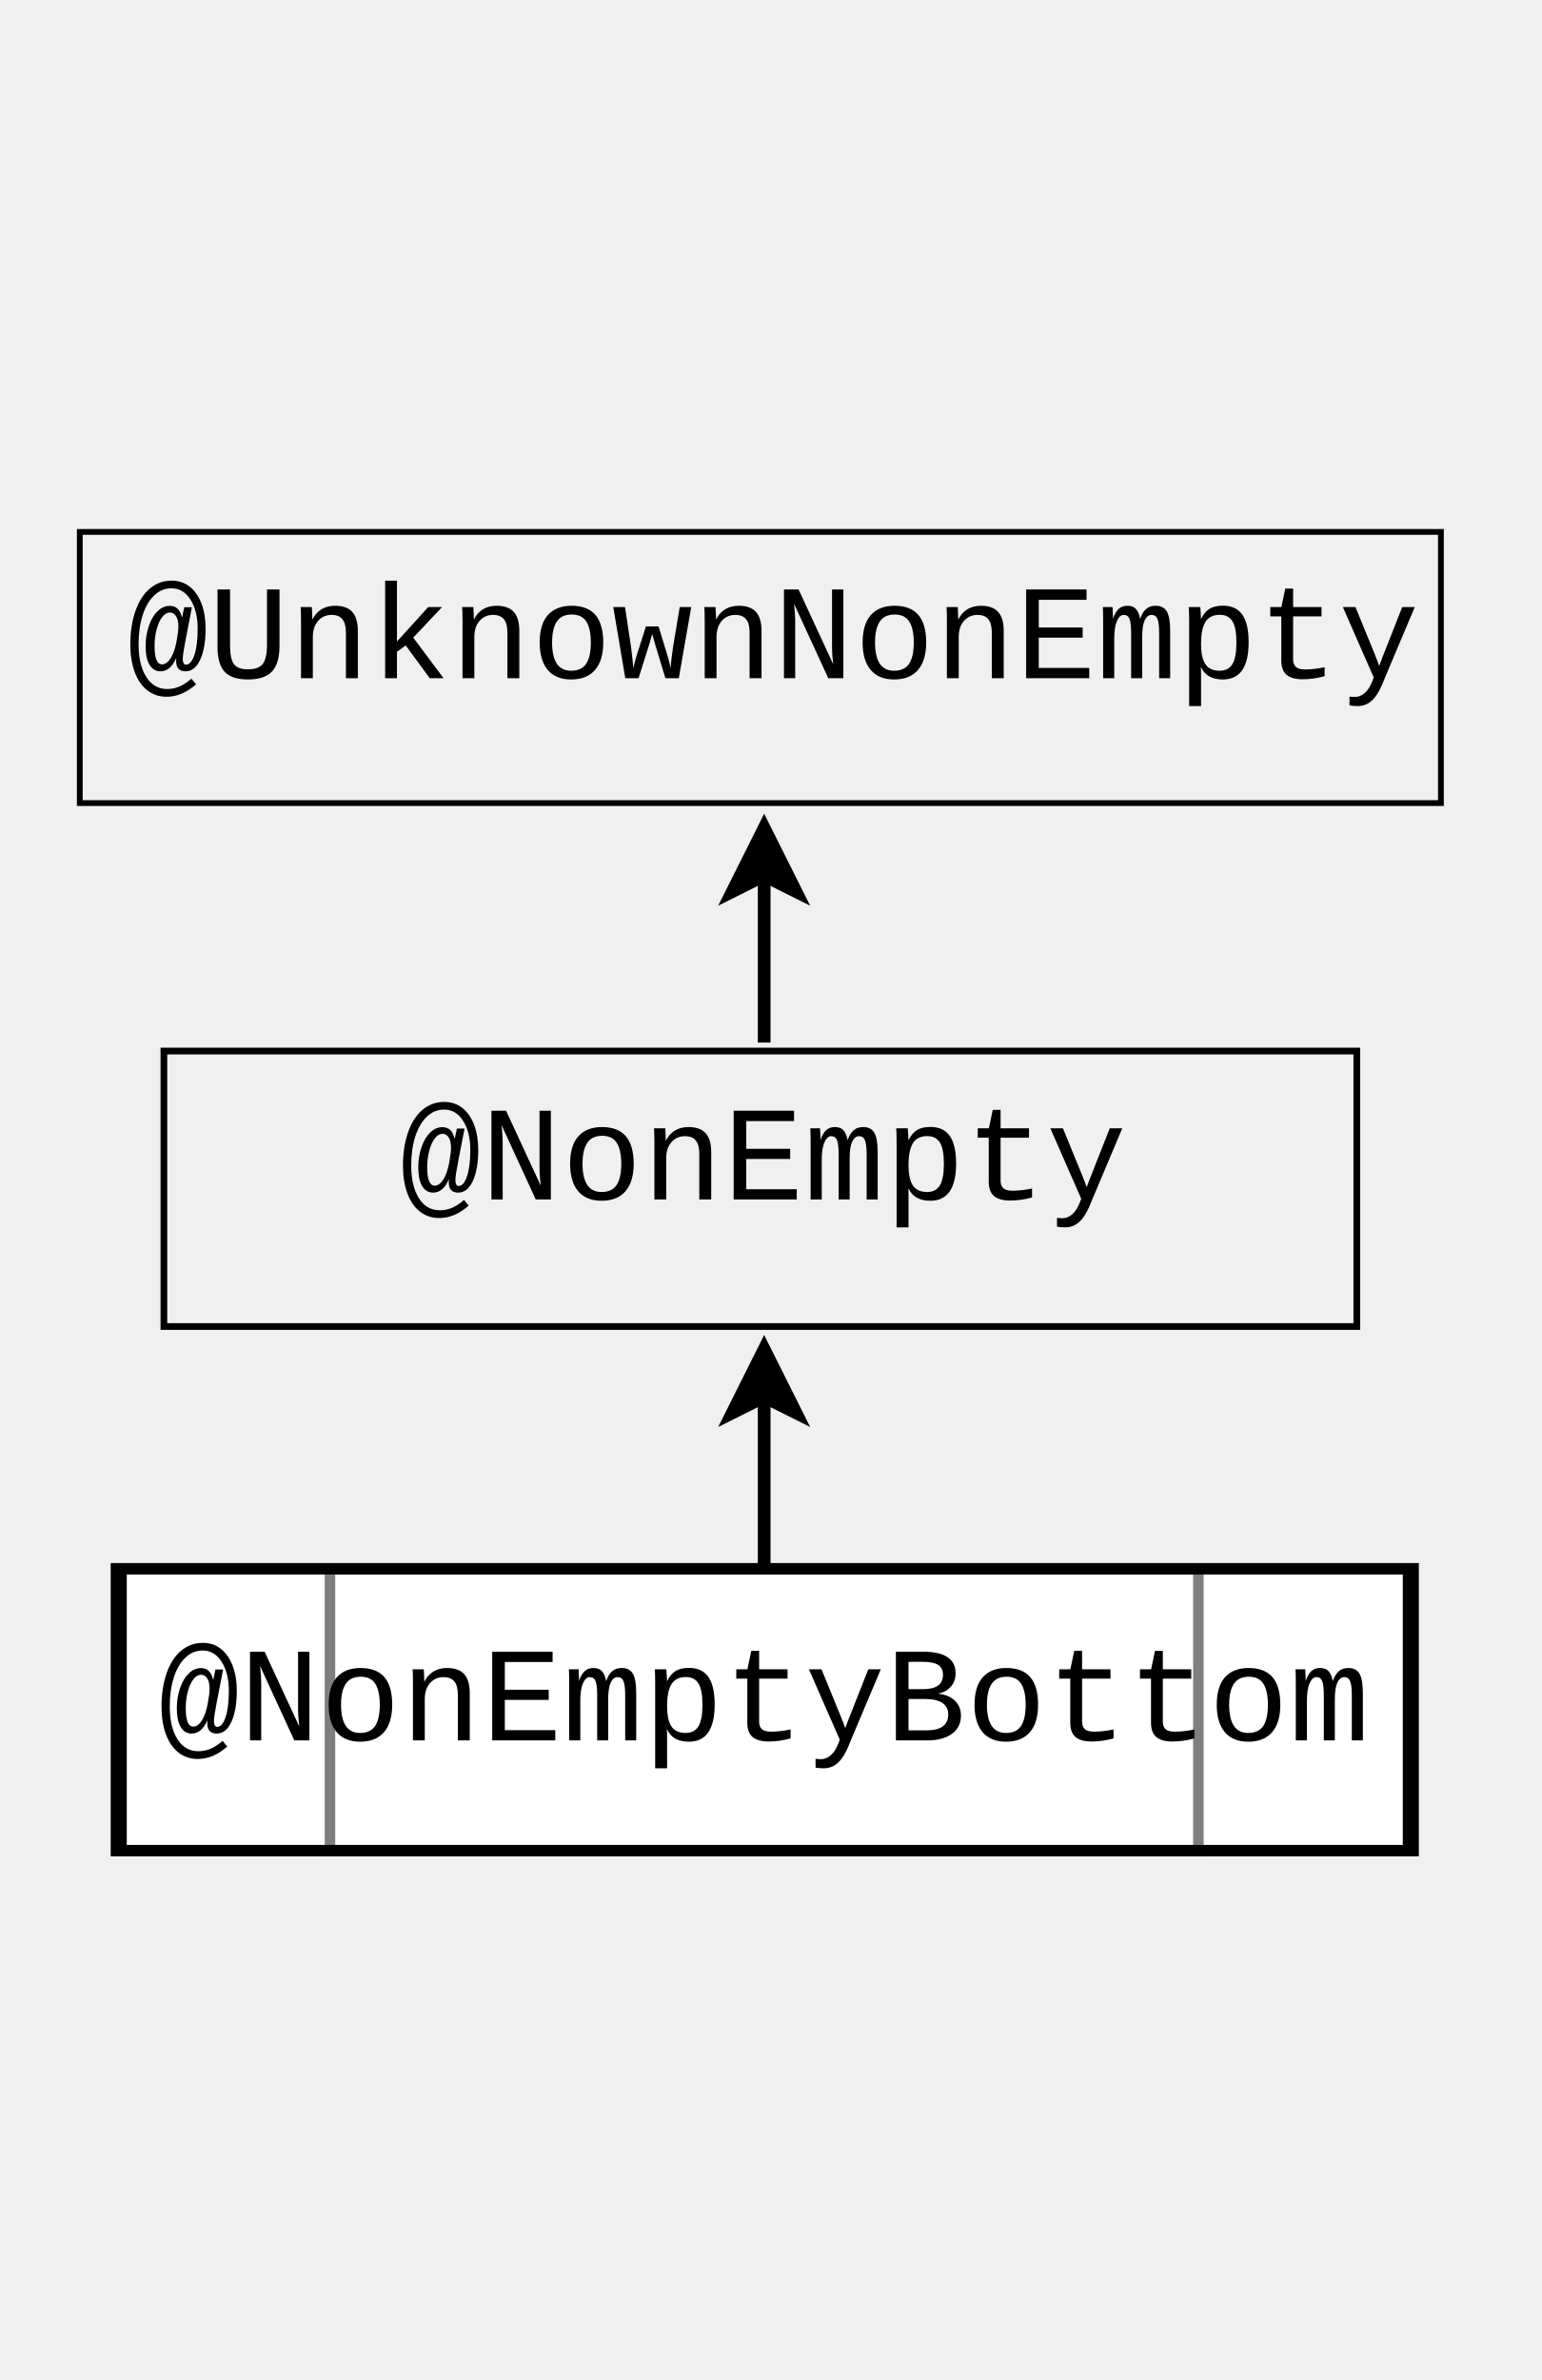
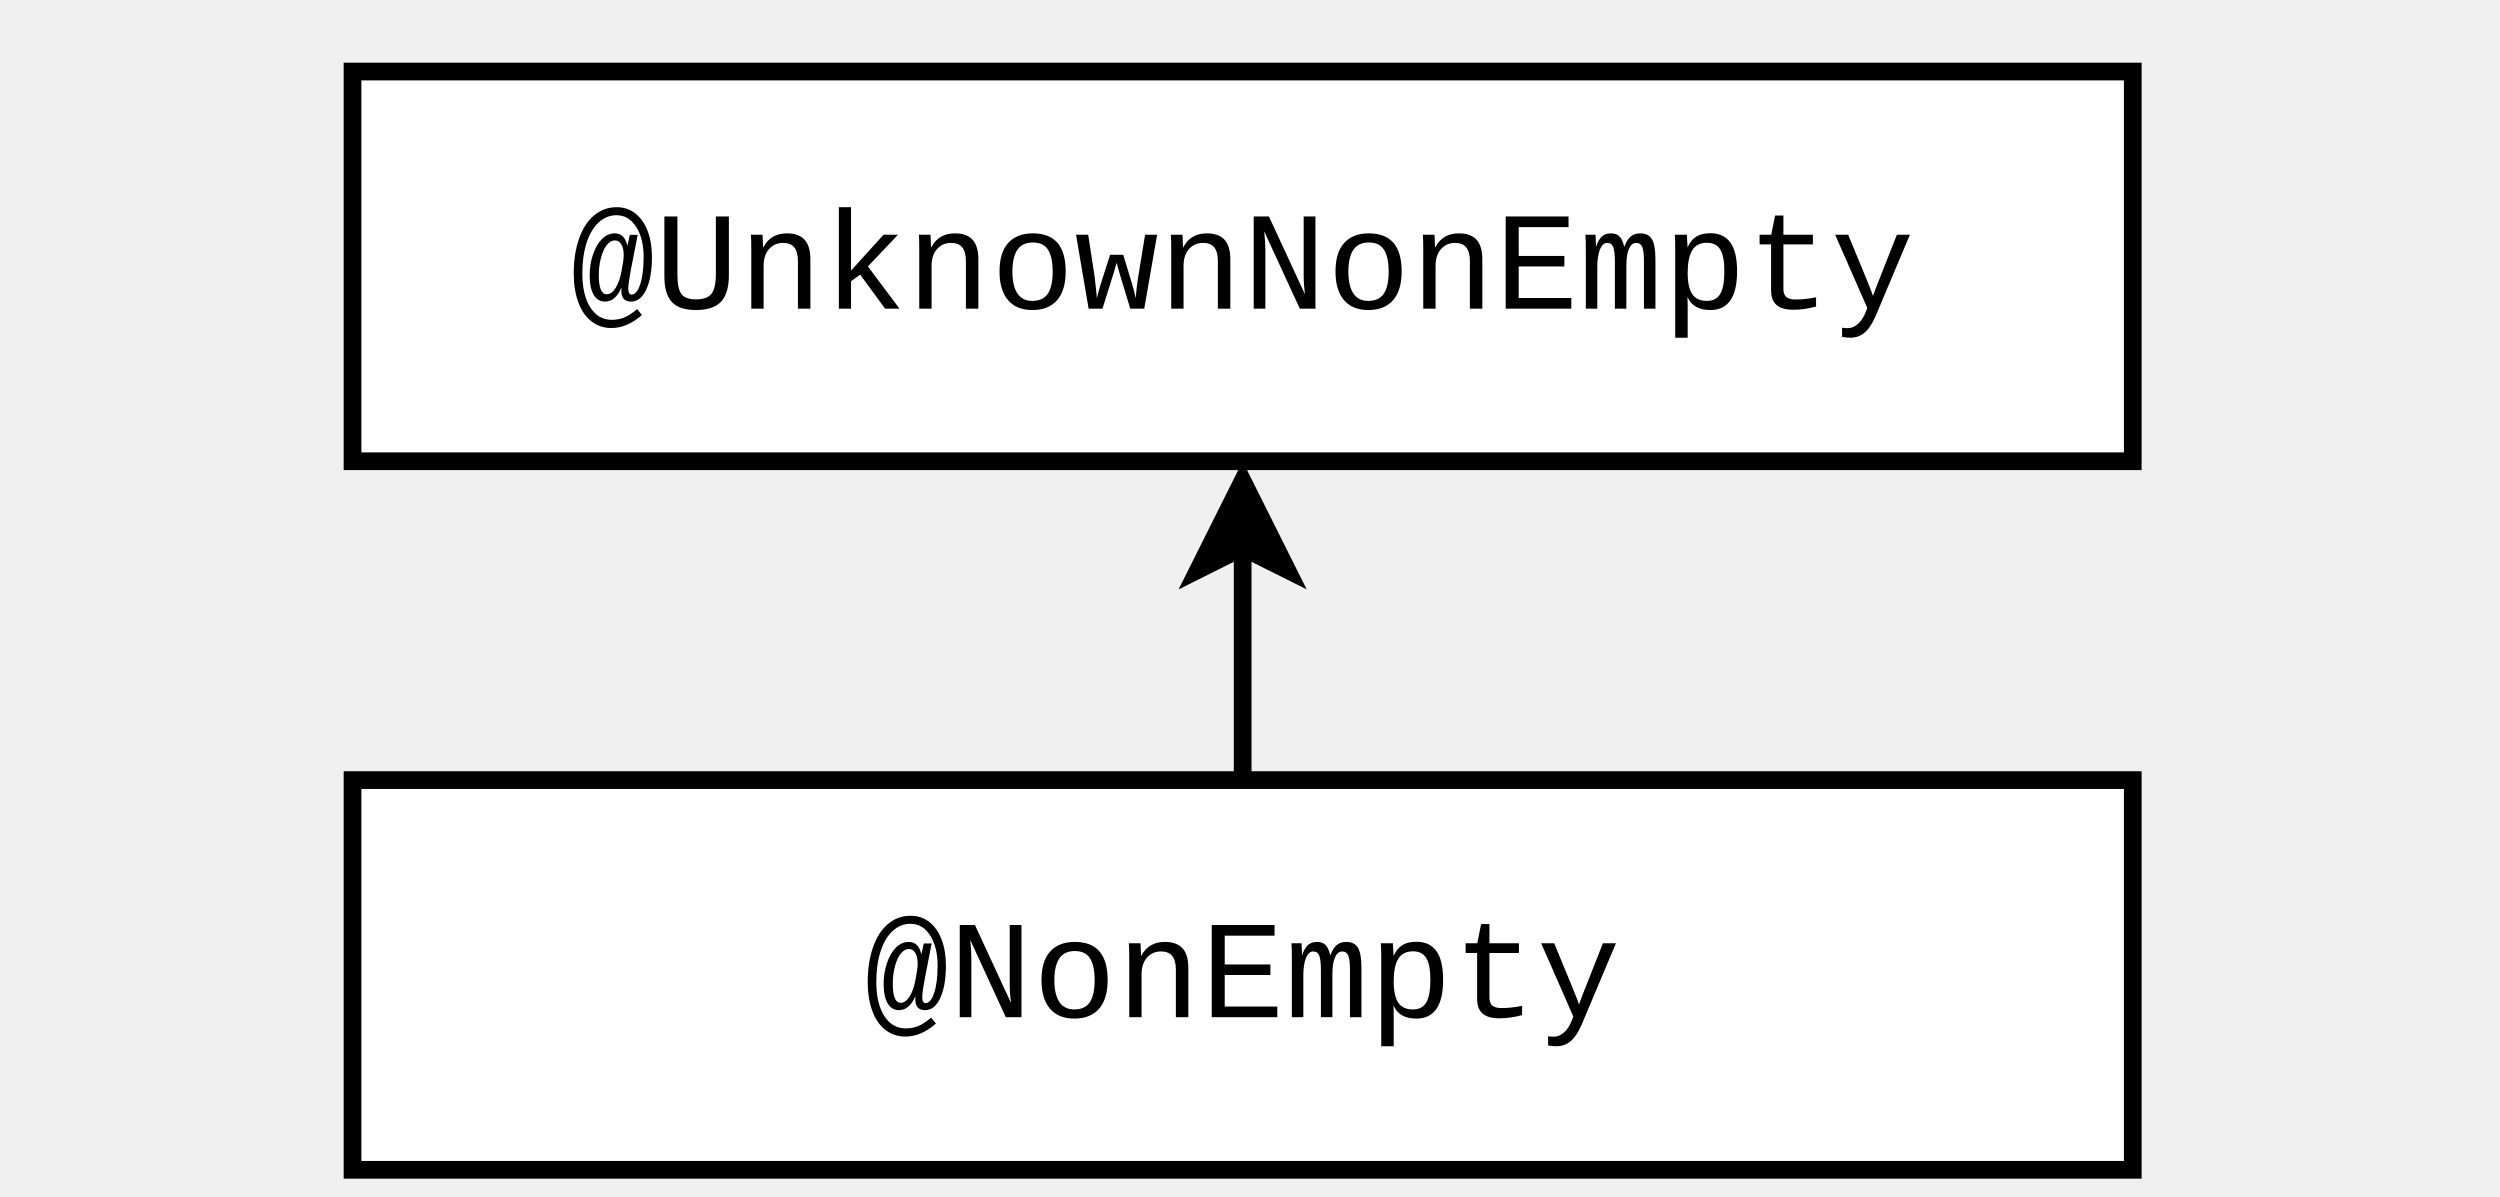
- <svg xmlns="http://www.w3.org/2000/svg" width="4.851cm" height="7.488cm" viewBox="358 100 152.46 374.385" id="svg3577" version="1.1">
+ <svg xmlns="http://www.w3.org/2000/svg" width="200.03" height="95.73" viewBox="358 100 177.423 135.086" id="svg3577" version="1.1">
  <defs id="defs3691" />
-   <g id="g3589" transform="translate(-27.31439,-19)" />
-   <text font-size="12.8" style="font-style:normal;font-weight:normal;font-size:12.8px;line-height:0%;font-family:'courier new';text-anchor:start;fill:#000000" x="586.804" y="257.316" id="text3619">
-     <tspan x="586.804" y="257.316" id="tspan3621" />
-   </text>
-   <text font-size="12.8" style="font-style:normal;font-weight:normal;font-size:12.8px;line-height:0%;font-family:'courier new';text-anchor:start;fill:#000000" x="586.804" y="257.316" id="text3673">
-     <tspan x="586.804" y="257.316" id="tspan3675" />
-   </text>
-   <rect style="fill:#ffffff" x="332.686" y="347.001" width="201" height="44" id="rect3559" />
-   <rect style="fill:#000000;fill-opacity:0;stroke:#7f7f7f;stroke-width:1.656;stroke-miterlimit:4;stroke-dasharray:none;stroke-opacity:1" x="364.872" y="346.829" width="136.626" height="44.345" id="rect3561" />
-   <text font-size="15.804" style="font-style:normal;font-weight:normal;font-size:15.804px;line-height:0%;font-family:'courier new';text-anchor:middle;fill:#7f7f7f;fill-opacity:1" x="433.186" y="373.773" id="text3563">
-     <tspan style="font-size:21.167px;fill:#000000;fill-opacity:1" x="433.186" y="373.773" id="tspan3565">@NonEmptyBottom</tspan>
-   </text>
-   <g id="g3631" transform="translate(-7.141087,149.9146)">
-     <rect id="rect3583" height="42.655" width="214.142" y="33.758" x="332.656" style="fill:none;fill-opacity:0;stroke:#000000;stroke-width:0.91;stroke-miterlimit:4;stroke-dasharray:none" />
-     <text id="text3585" y="56.766" x="441.77" style="font-style:normal;font-weight:normal;font-size:15.804px;line-height:0%;font-family:'courier new';text-anchor:middle;fill:#000000" font-size="15.804">
-       <tspan id="tspan3587" y="56.766" x="441.77" style="font-size:21.167px">@UnknownNonEmpty</tspan>
+   <g id="g3589" transform="translate(-14.61864,-11.92176)">
+     <rect style="fill:#ffffff" x="360" y="120" width="201" height="44" id="rect3591" />
+     <rect style="fill:none;stroke:#000000;stroke-width:2" x="360" y="120" width="201" height="44" id="rect3593" />
+     <text font-size="15.804" style="font-style:normal;font-weight:normal;font-size:15.804px;line-height:0%;font-family:'courier new';text-anchor:middle;fill:#000000" x="460.5" y="146.772" id="text3595">
+       <tspan x="460.5" y="146.772" id="tspan3597">@UnknownNonEmpty</tspan>
    </text>
  </g>
-   <g transform="translate(-27.3144,146.0009)" id="g3590">
-     <line id="line3592" y2="173.736" x2="460.5" y1="200" x1="460.5" style="fill:none;fill-opacity:0;stroke:#000000;stroke-width:2" />
-     <polygon id="polygon3594" points="460.5,173.736 455.5,176.236 460.5,166.236 465.5,176.236 " style="fill:#000000" />
-     <polygon id="polygon3596" points="460.5,173.736 455.5,176.236 460.5,166.236 465.5,176.236 " style="fill:none;fill-opacity:0;stroke:#000000;stroke-width:2" />
-   </g>
-   <g transform="translate(-36.11037,231.9149)" id="g4844">
-     <rect style="fill:none;fill-opacity:0;stroke:#000000;stroke-width:1.055;stroke-miterlimit:4;stroke-dasharray:none" x="374.856" y="33.421" width="187.681" height="43.33" id="rect4846" />
-     <text font-size="15.804" style="font-style:normal;font-weight:normal;font-size:21.167px;line-height:0%;font-family:'courier new';text-anchor:middle;fill:#000000" x="469.175" y="56.766" id="text4848">
-       <tspan x="469.175" y="56.766" id="tspan4850" style="font-size:21.167px">@NonEmpty</tspan>
+   <g id="g3609" transform="translate(-14.61864,-11.92176)">
+     <rect style="fill:#ffffff" x="360" y="200" width="201" height="44" id="rect3611" />
+     <rect style="fill:none;stroke:#000000;stroke-width:2" x="360" y="200" width="201" height="44" id="rect3613" />
+     <text font-size="15.804" style="font-style:normal;font-weight:normal;font-size:15.804px;line-height:0%;font-family:'courier new';text-anchor:middle;fill:#000000" x="460.5" y="226.772" id="text3615">
+       <tspan x="460.5" y="226.772" id="tspan3617">@NonEmpty</tspan>
    </text>
  </g>
-   <g transform="translate(-27.31439,64.00055)" id="g4856">
-     <line id="line4858" y2="173.736" x2="460.5" y1="200" x1="460.5" style="fill:none;fill-opacity:0;stroke:#000000;stroke-width:2" />
-     <polygon id="polygon4860" points="460.5,166.236 465.5,176.236 460.5,173.736 455.5,176.236 " style="fill:#000000" />
-     <polygon id="polygon4862" points="460.5,166.236 465.5,176.236 460.5,173.736 455.5,176.236 " style="fill:none;fill-opacity:0;stroke:#000000;stroke-width:2" />
+   <text font-size="12.8" style="font-style:normal;font-weight:normal;font-size:12.8px;line-height:0%;font-family:'courier new';text-anchor:start;fill:#000000" x="460.5" y="77.086" id="text3619">
+     <tspan x="460.5" y="77.086" id="tspan3621" />
+   </text>
+   <g id="g3657" transform="translate(-14.61864,-11.92176)">
+     <line style="fill:none;stroke:#000000;stroke-width:2" x1="460.5" y1="200" x2="460.5" y2="173.736" id="line3659" />
+     <polygon style="fill:#000000" points="460.5,166.236 465.5,176.236 460.5,173.736 455.5,176.236 " id="polygon3661" />
+     <polygon style="fill:none;stroke:#000000;stroke-width:2" points="460.5,166.236 465.5,176.236 460.5,173.736 455.5,176.236 " id="polygon3663" />
  </g>
-   <path style="fill:#000000;fill-opacity:1;stroke:#000000;stroke-width:1.198" d="" id="path5762" />
-   <path style="fill:#000000;fill-opacity:1;stroke:#000000;stroke-width:0.3" d="M 330.525,368.943 V 346.022 h 102.755 102.756 v 22.921 22.921 H 433.28 330.525 Z m 203.282,0 V 347.52 H 433.28 332.754 v 21.423 21.423 h 100.527 100.527 z" id="path5764" />
+   <text font-size="12.8" style="font-style:normal;font-weight:normal;font-size:12.8px;line-height:0%;font-family:'courier new';text-anchor:start;fill:#000000" x="460.5" y="77.086" id="text3673">
+     <tspan x="460.5" y="77.086" id="tspan3675" />
+   </text>
</svg>
